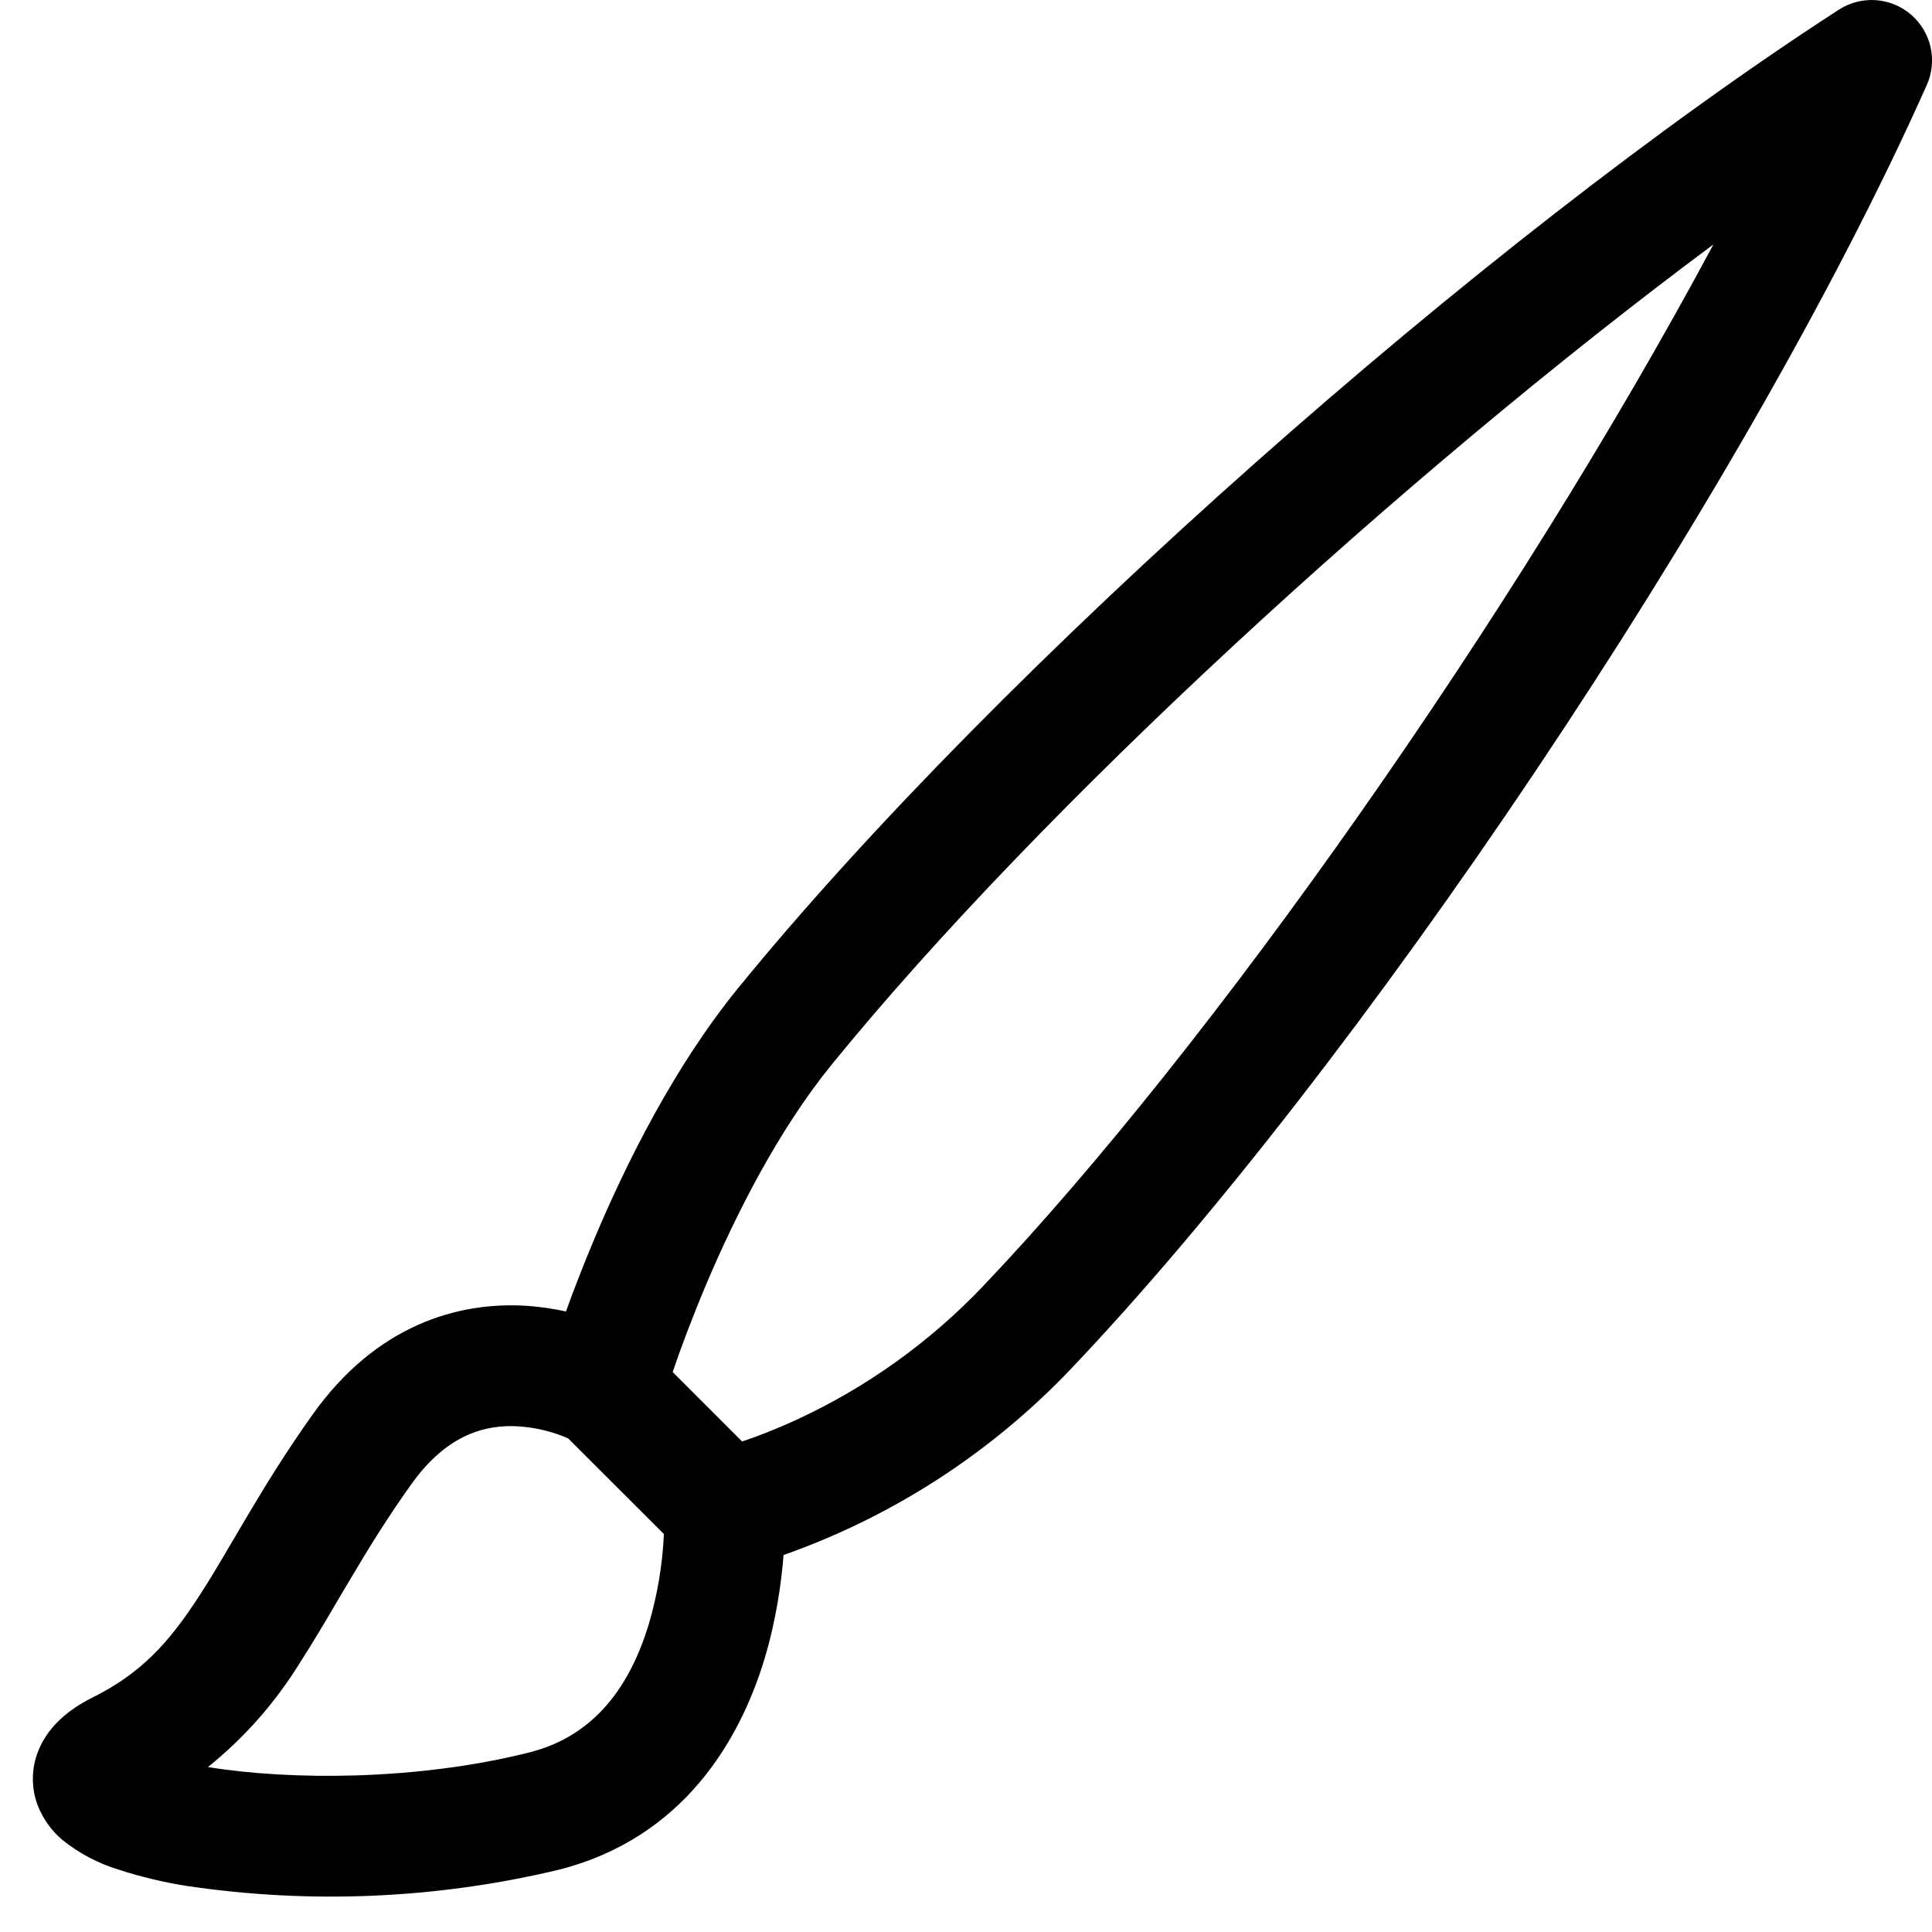
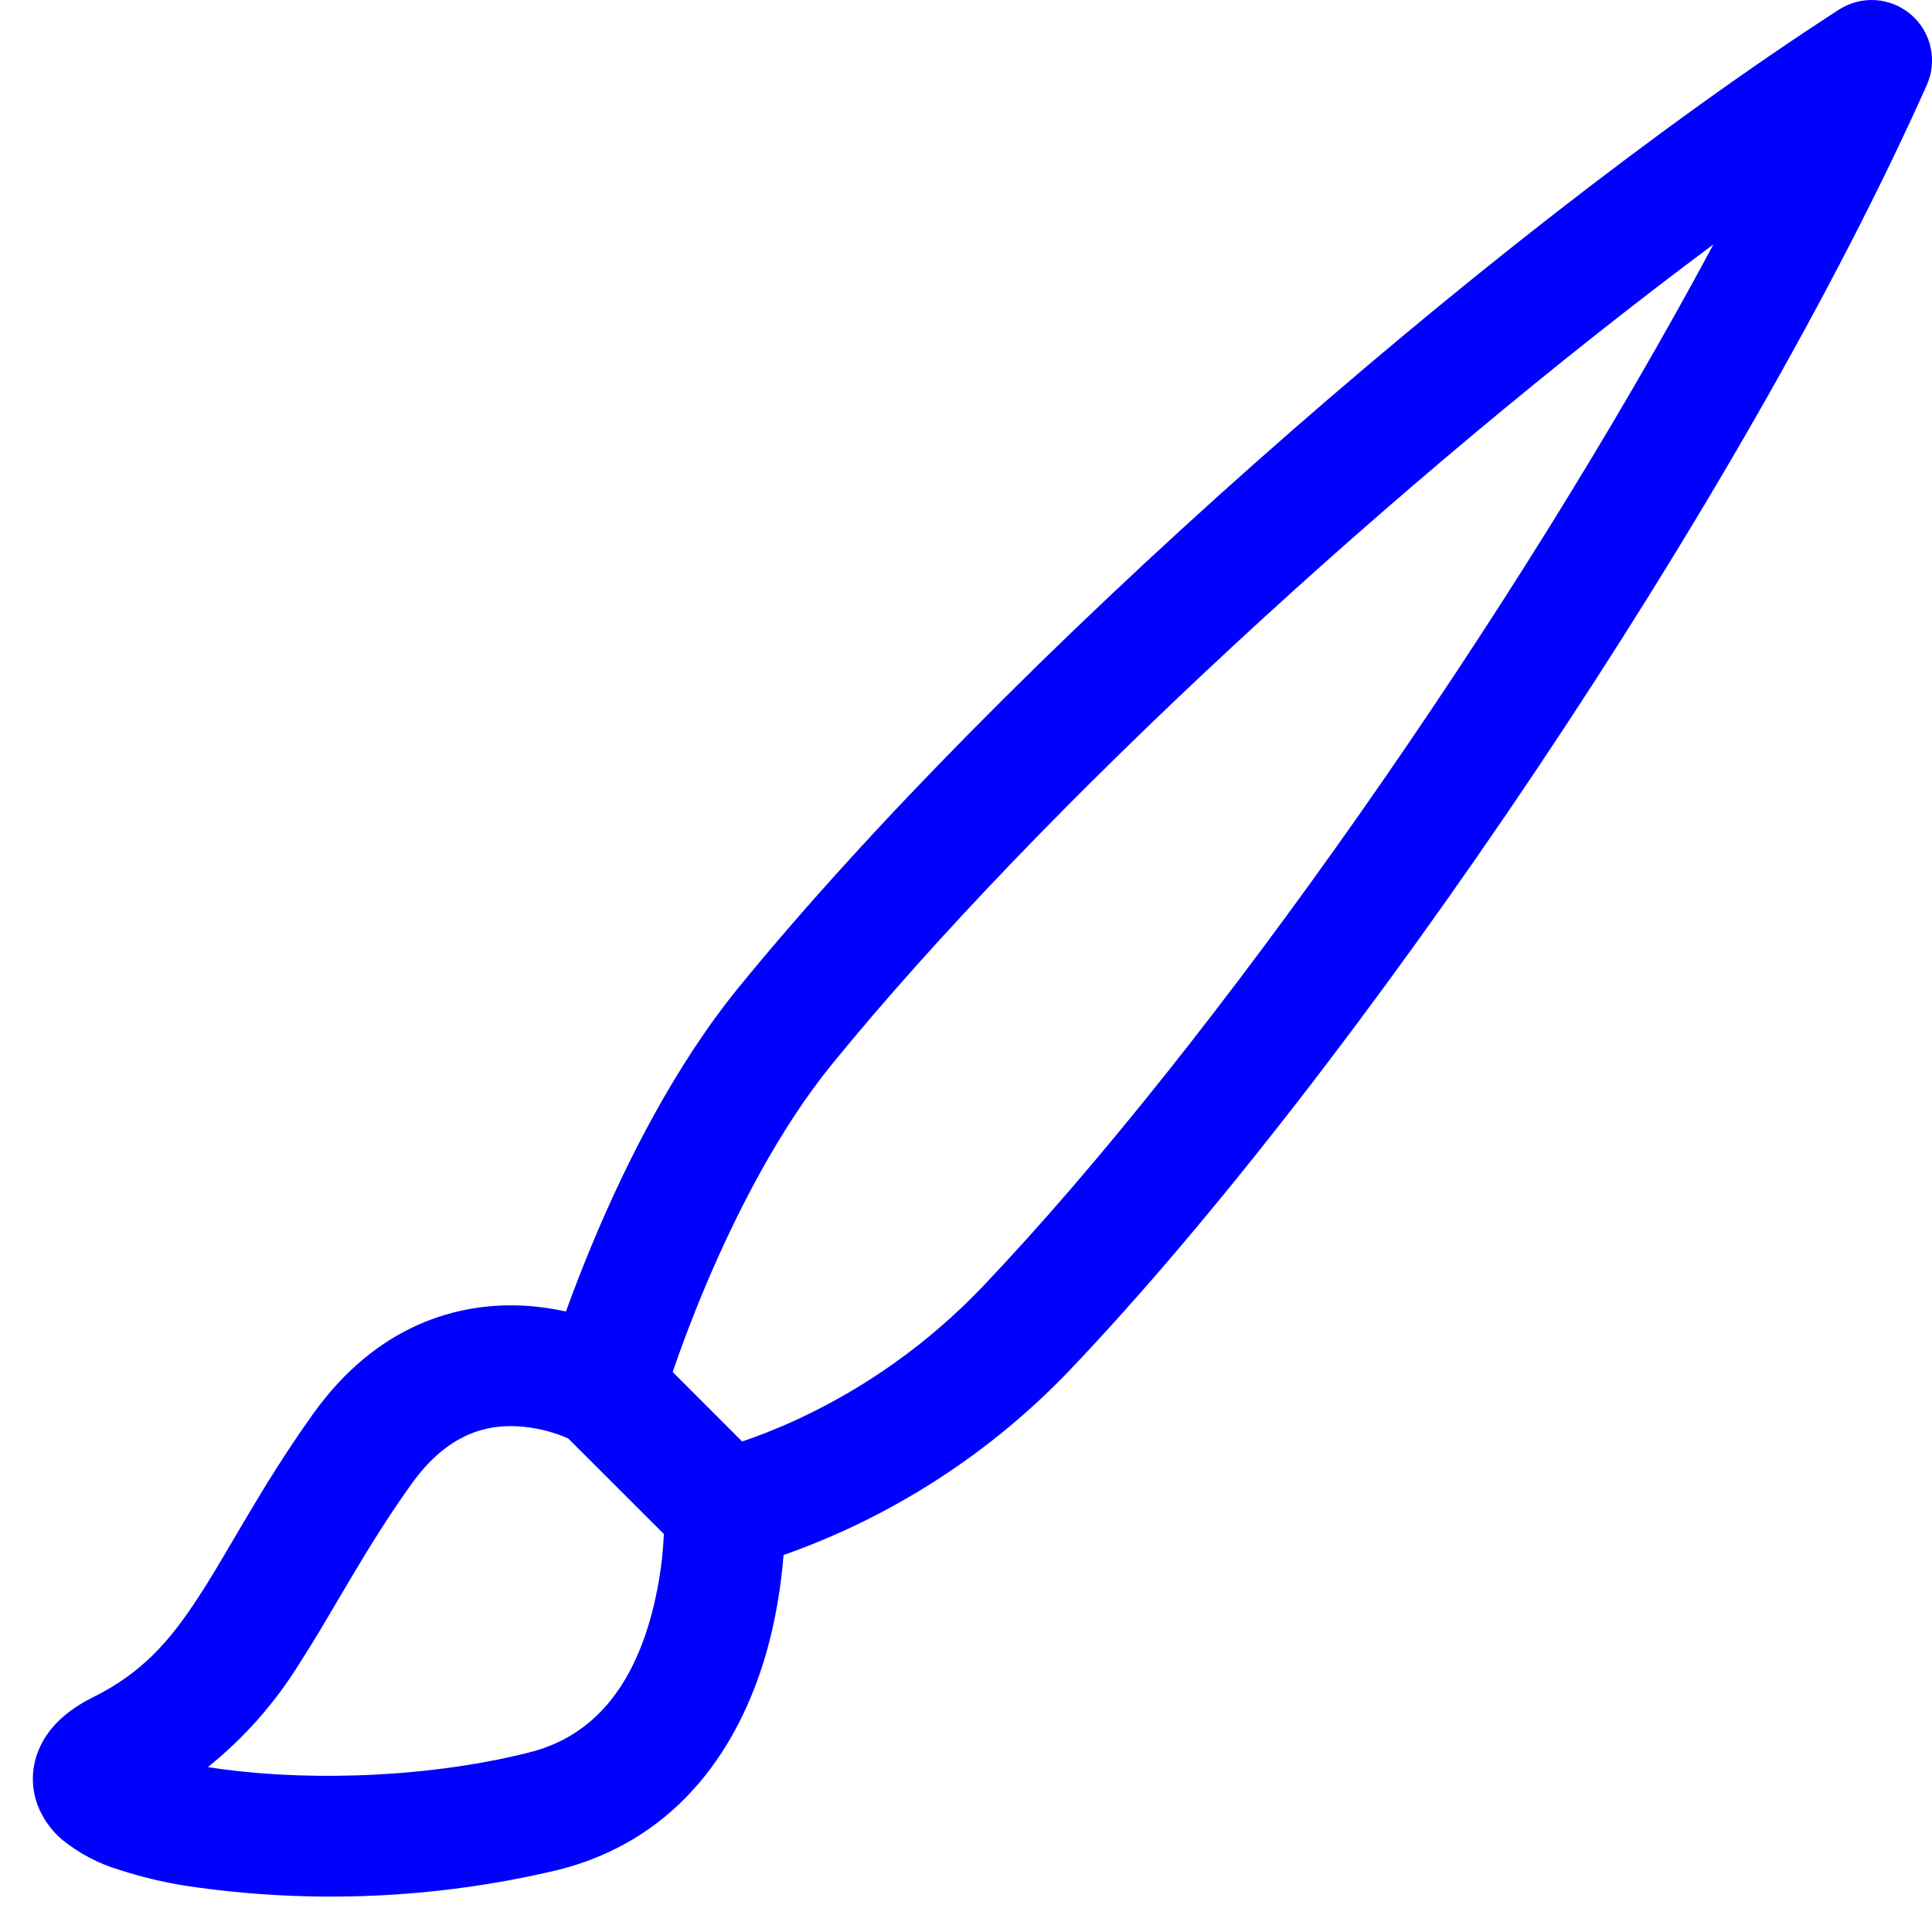
- <svg xmlns="http://www.w3.org/2000/svg" width="16" height="16" fill="currentColor" class="bi bi-brush" viewBox="0 0 16 16">
+ <svg xmlns="http://www.w3.org/2000/svg" width="16" height="16" fill="blue" class="bi bi-brush" viewBox="0 0 16 16">
  <path d="M15.825.12a.5.5 0 0 1 .132.584c-1.53 3.43-4.743 8.17-7.095 10.64a6.067 6.067 0 0 1-2.373 1.534c-.018.227-.06.538-.16.868-.201.659-.667 1.479-1.708 1.74a8.118 8.118 0 0 1-3.078.132 3.659 3.659 0 0 1-.562-.135 1.382 1.382 0 0 1-.466-.247.714.714 0 0 1-.204-.288.622.622 0 0 1 .004-.443c.095-.245.316-.38.461-.452.394-.197.625-.453.867-.826.095-.144.184-.297.287-.472l.117-.198c.151-.255.326-.54.546-.848.528-.739 1.201-.925 1.746-.896.126.007.243.025.348.048.062-.172.142-.38.238-.608.261-.619.658-1.419 1.187-2.069 2.176-2.67 6.18-6.206 9.117-8.104a.5.5 0 0 1 .596.04zM4.705 11.912a1.23 1.23 0 0 0-.419-.1c-.246-.013-.573.05-.879.479-.197.275-.355.532-.5.777l-.105.177c-.106.181-.213.362-.32.528a3.39 3.39 0 0 1-.76.861c.69.112 1.736.111 2.657-.12.559-.139.843-.569.993-1.06a3.122 3.122 0 0 0 .126-.75l-.793-.792zm1.44.026c.12-.04.277-.1.458-.183a5.068 5.068 0 0 0 1.535-1.1c1.9-1.996 4.412-5.57 6.052-8.631-2.59 1.927-5.566 4.66-7.302 6.792-.442.543-.795 1.243-1.042 1.826-.121.288-.214.54-.275.72v.001l.575.575zm-4.973 3.04.007-.005a.031.031 0 0 1-.007.004zm3.582-3.043.002.001h-.002z" />
</svg>
